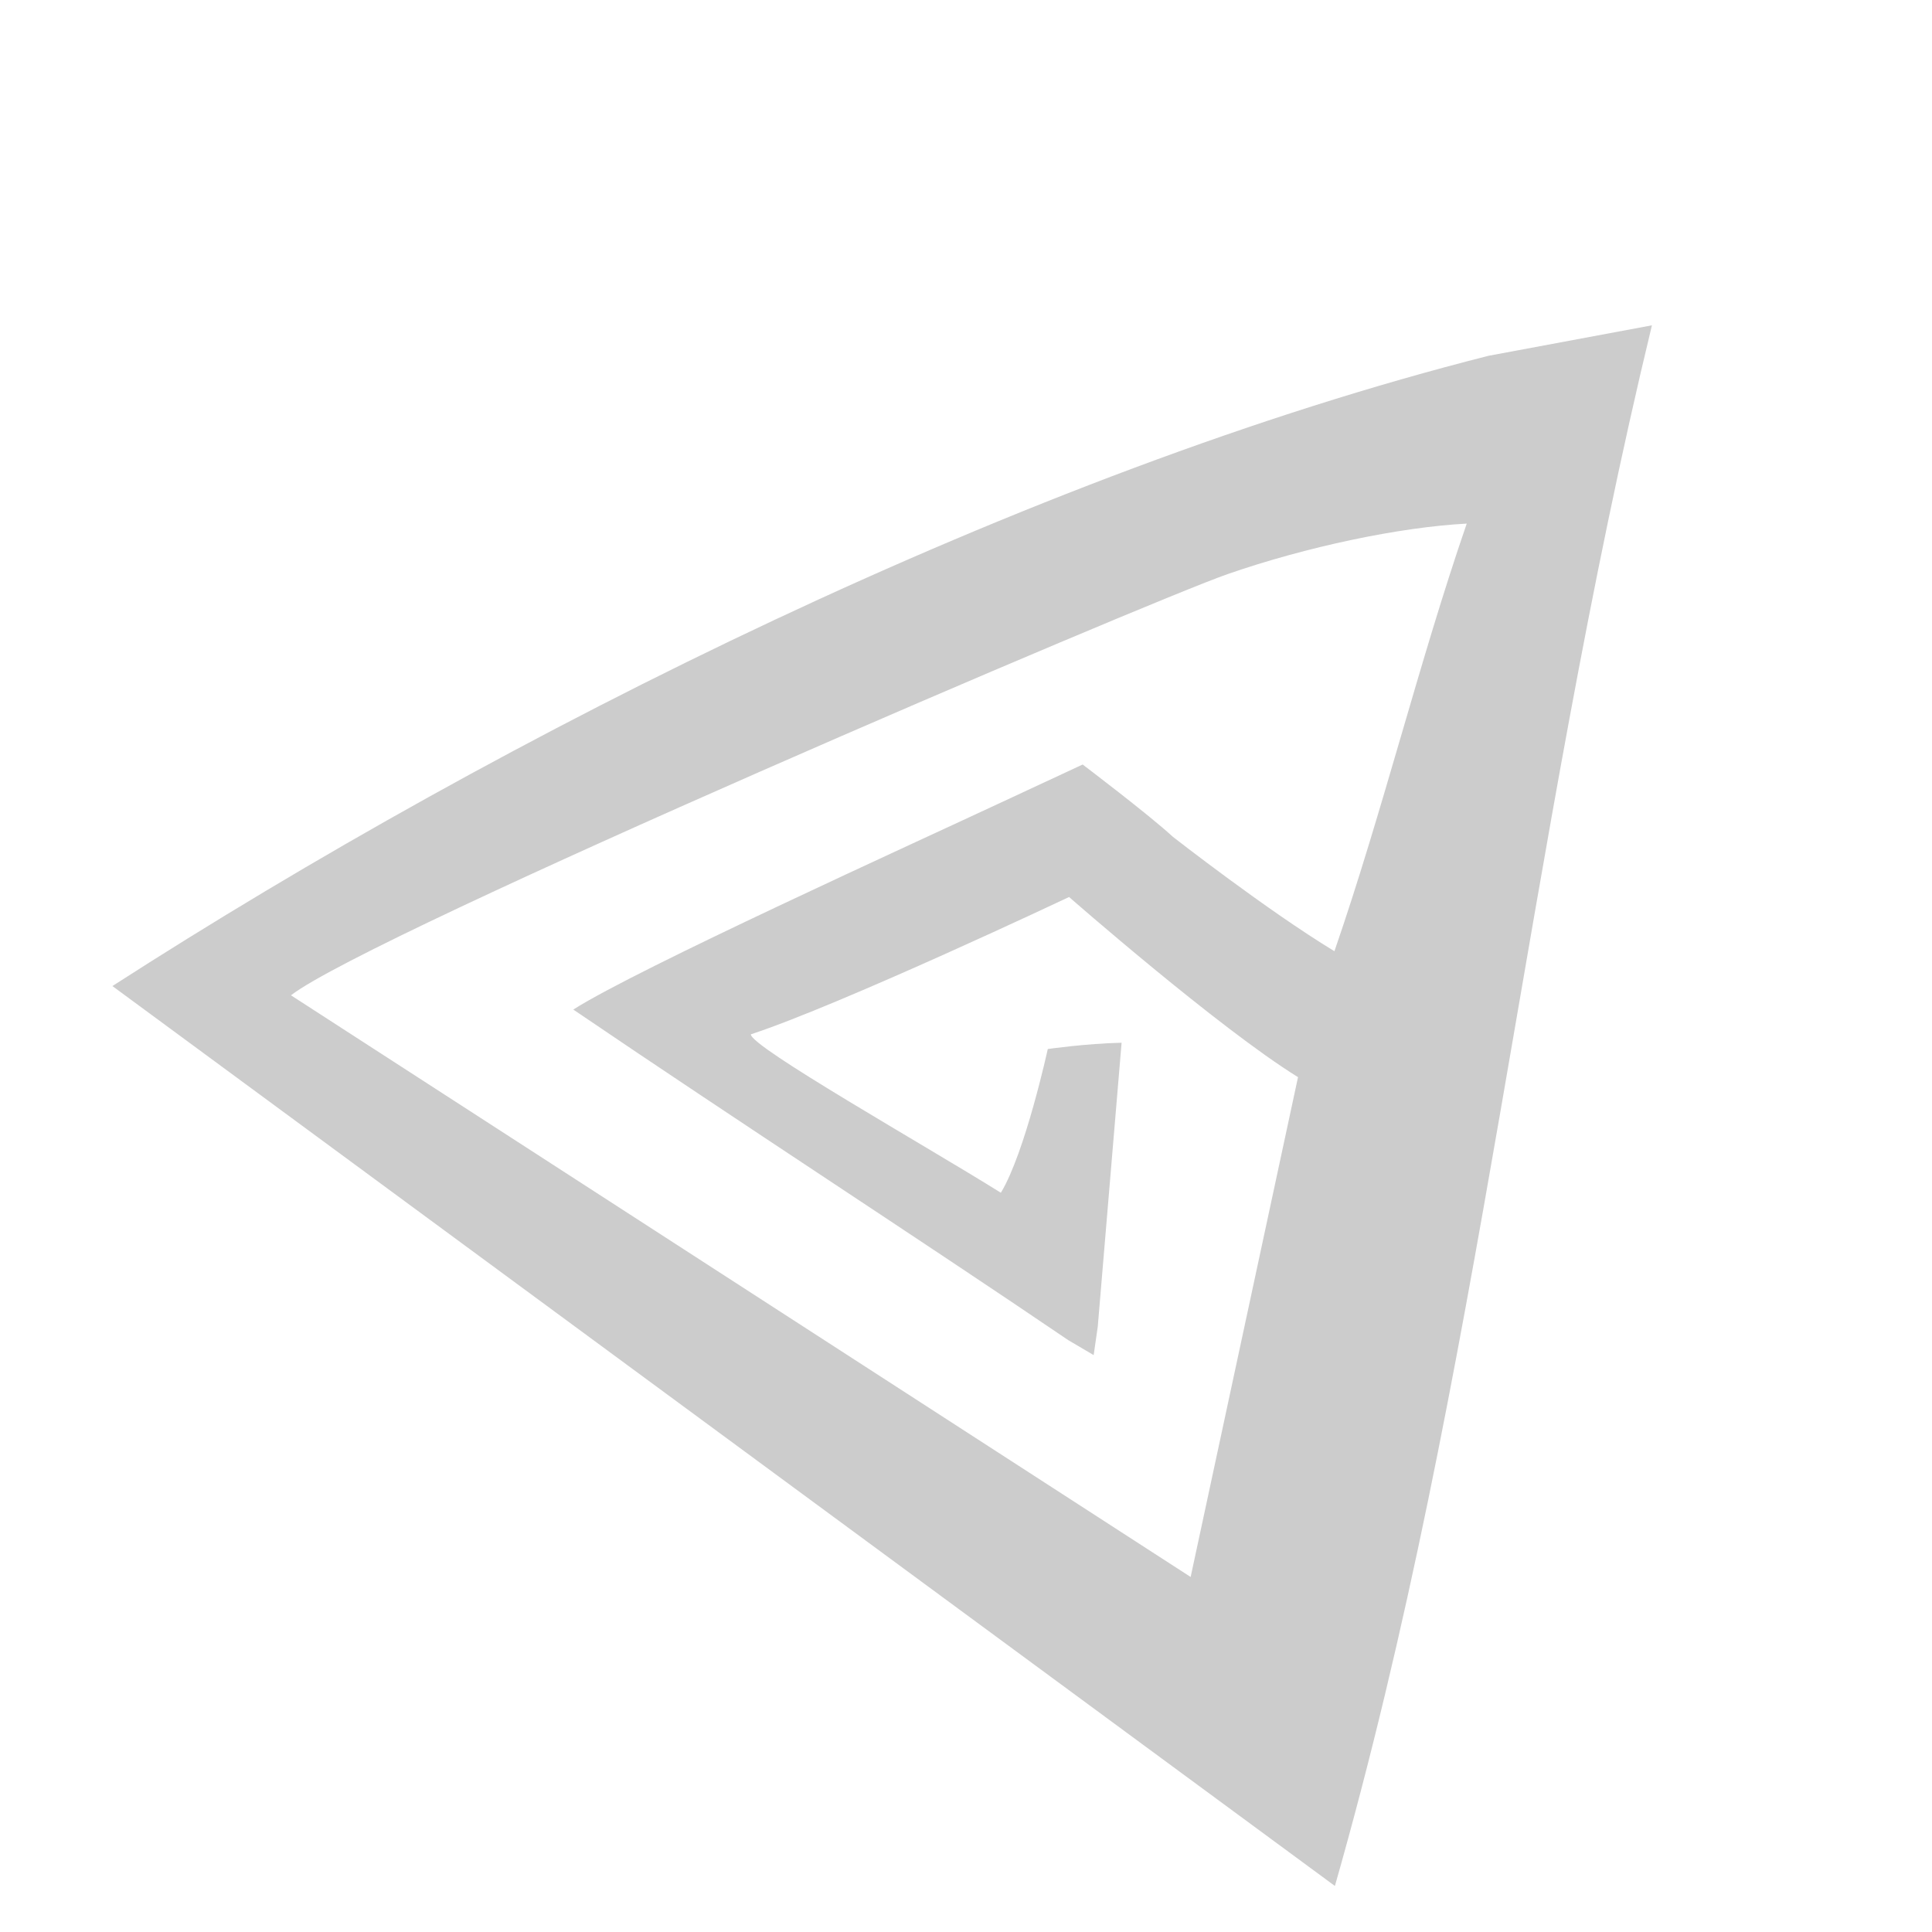
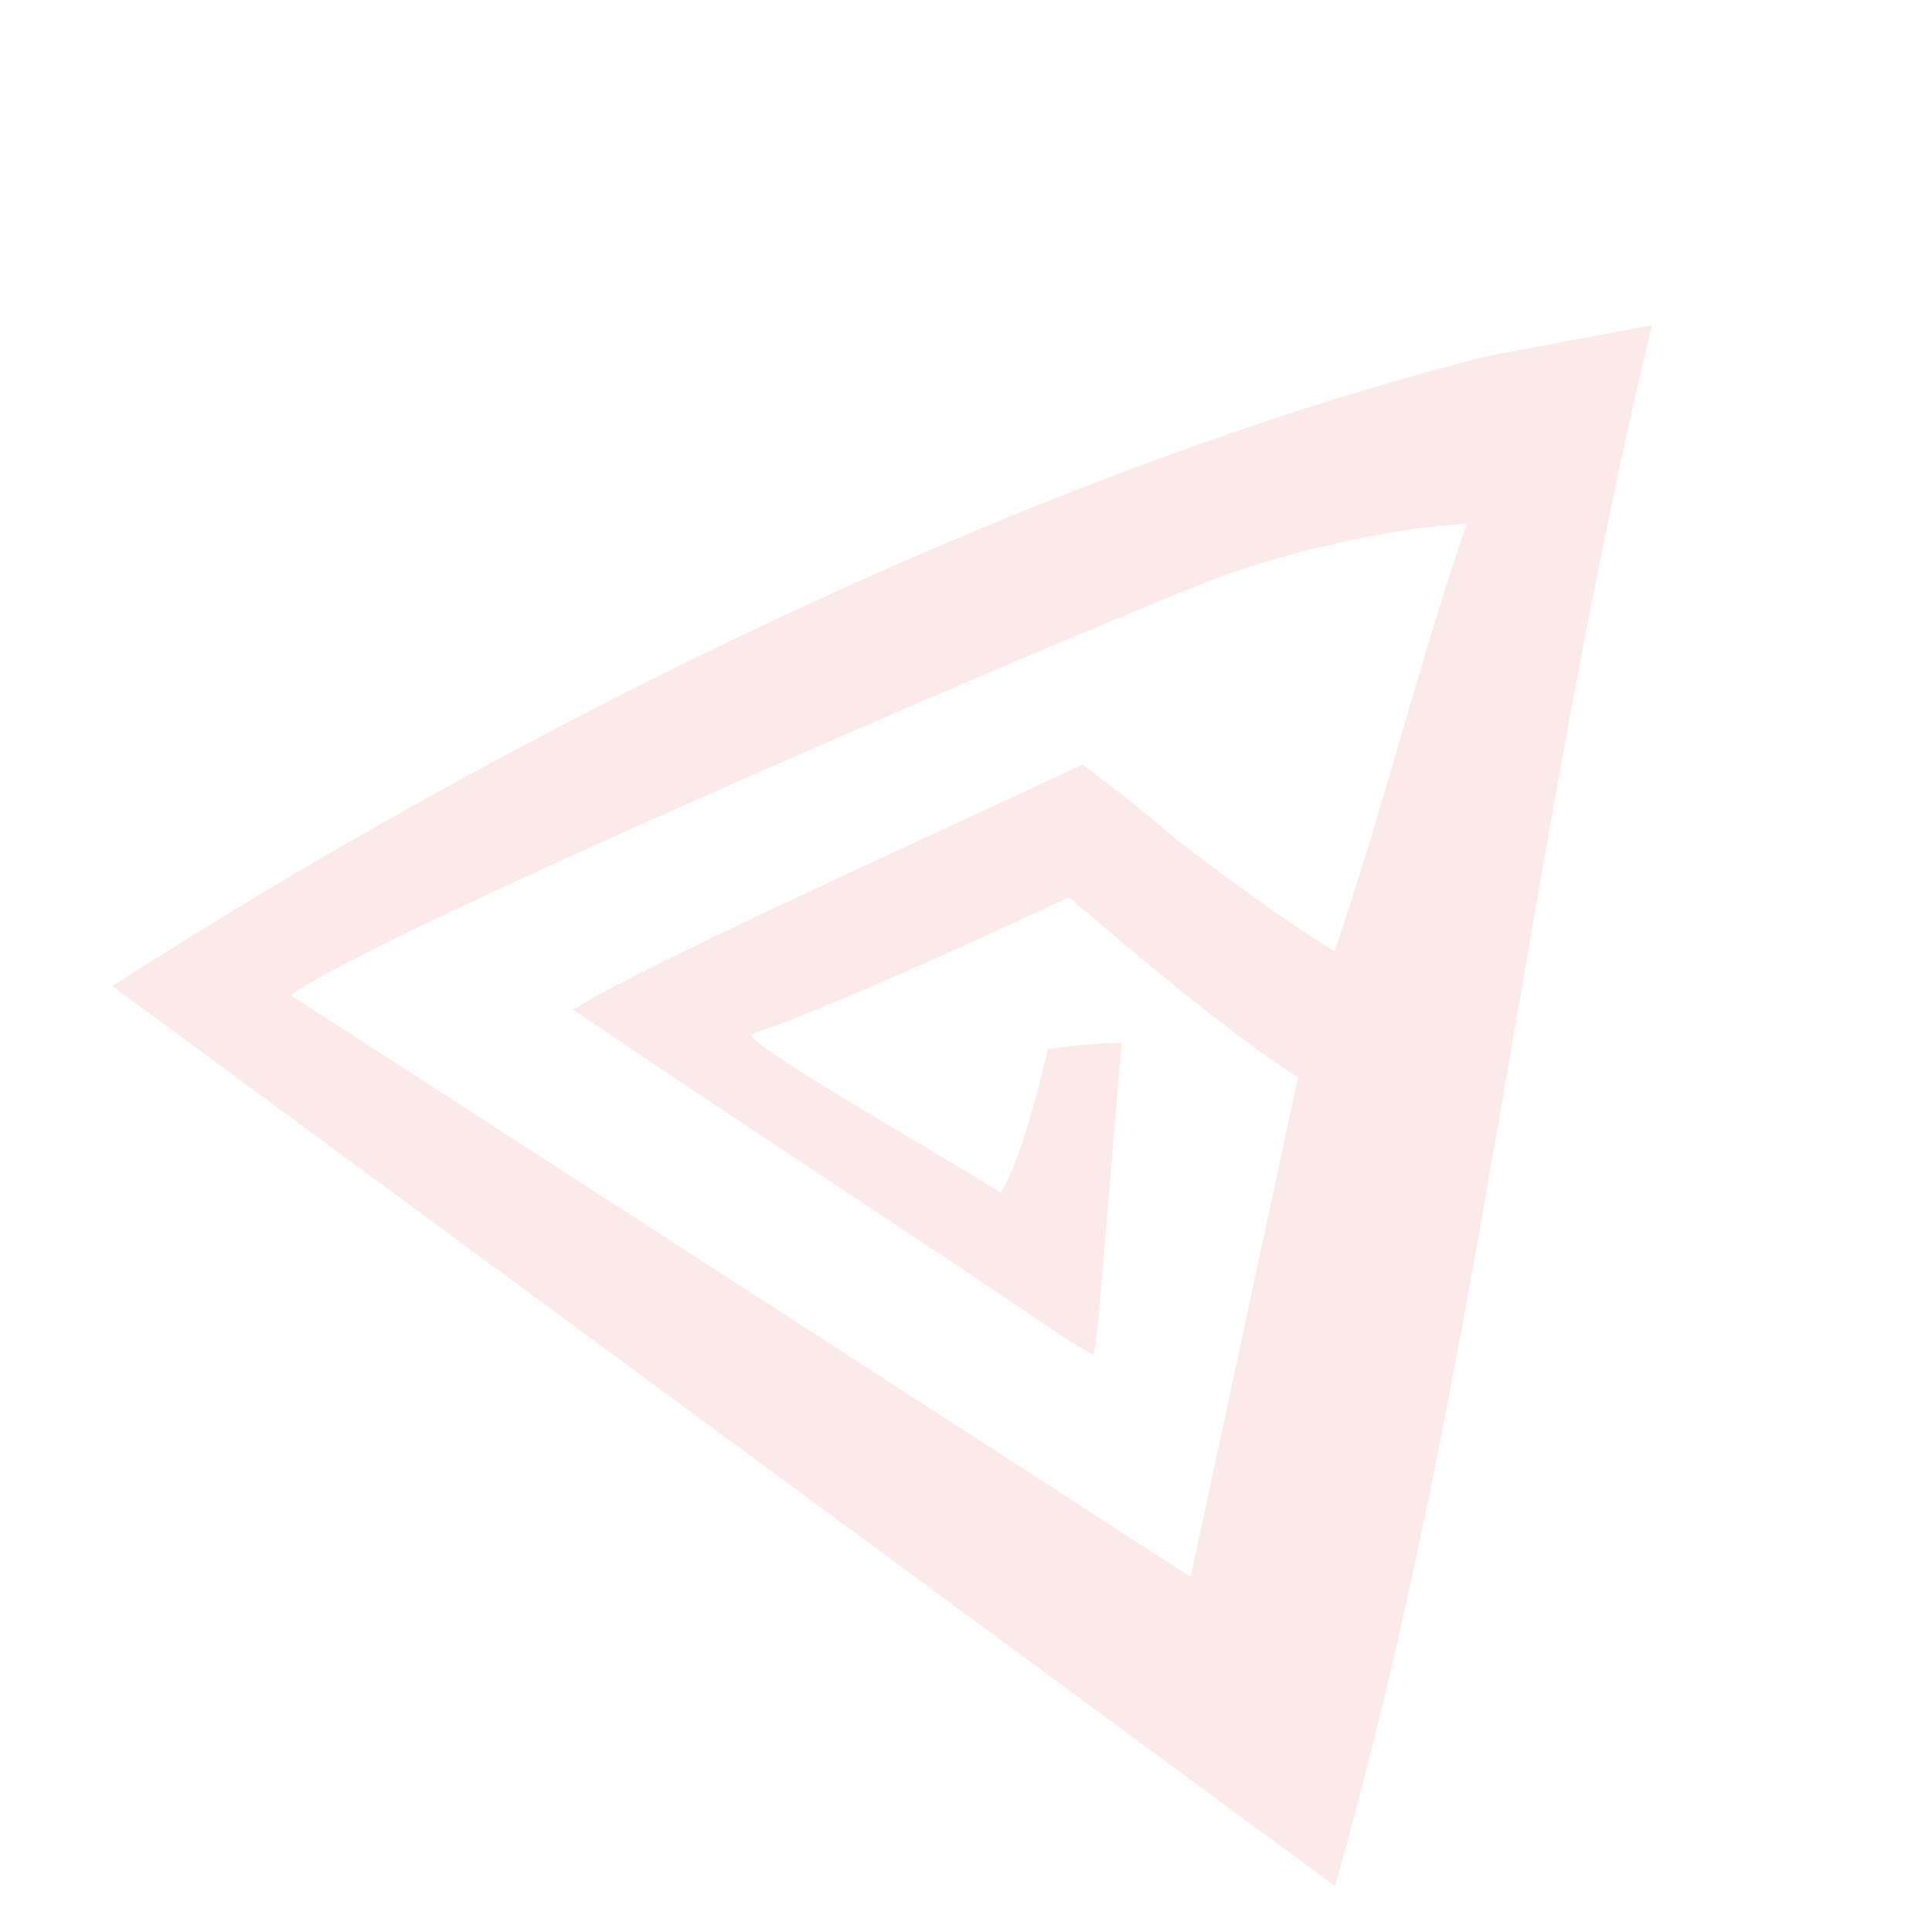
<svg xmlns="http://www.w3.org/2000/svg" version="1.1" id="Layer_1" x="0px" y="0px" width="1800px" height="1800px" viewBox="0 0 1800 1800" enable-background="new 0 0 1800 1800" xml:space="preserve">
-   <path fill-rule="evenodd" clip-rule="evenodd" fill="#CCCCCC" d="M1386.741,331.499L1386.741,331.499  c49.167-9.168,97.339-18.153,152.317-28.404c-117.805,487.691-159.709,978.659-295.363,1454.015  C866.924,1479.761,489.644,1202.03,104.729,918.68C471.482,682.59,956.515,440.394,1386.741,331.499z M1366.524,487.828  c-62.704,3.315-149.423,21.59-222.746,47.038c-73.323,25.449-798.746,335.079-872.688,392.438  c280.318,181.24,560.678,362.495,838.205,541.924c31.323-145.81,63.894-297.427,100.034-465.67  c-74.027-45.818-213.291-167.833-213.291-167.833S784.742,935.593,699.543,963.67c-0.417,11.478,163.452,104.112,232.945,147.604  c22.729-37.573,43.701-133.925,43.701-133.925s35.446-5.11,68.777-5.861c-7.75,92.285-14.978,178.427-22.211,264.568l-3.813,26.455  l-23.663-13.918c-138.597-94.182-306.554-202.952-461.158-308.01c59.645-38.005,318.463-155.445,400.17-193.672  c25.328-11.849,74.39-34.631,74.39-34.631s61.934,46.884,84.114,67.392c0,0,87.754,68.564,150.468,106.553  C1288.563,754.805,1322.064,616.797,1366.524,487.828z" />
+   <path opacity="0.1" fill="#E12829" d="M1386.741,331.499L1386.741,331.499c49.167-9.168,97.339-18.153,152.317-28.404  c-117.806,487.691-159.71,978.659-295.363,1454.016c-376.771-277.35-754.051-555.08-1138.966-838.431  C471.482,682.59,956.515,440.395,1386.741,331.499z M1366.524,487.828c-62.704,3.314-149.423,21.59-222.746,47.038  c-73.323,25.449-798.746,335.079-872.688,392.438c280.318,181.24,560.678,362.495,838.205,541.925  c31.323-145.811,63.895-297.428,100.034-465.671c-74.027-45.817-213.291-167.833-213.291-167.833S784.742,935.593,699.543,963.67  c-0.417,11.479,163.452,104.112,232.945,147.604c22.729-37.572,43.701-133.925,43.701-133.925s35.445-5.109,68.776-5.86  c-7.75,92.285-14.978,178.427-22.211,264.567l-3.813,26.455l-23.663-13.918c-138.598-94.182-306.555-202.952-461.158-308.01  c59.645-38.005,318.463-155.445,400.17-193.672c25.328-11.85,74.391-34.631,74.391-34.631s61.934,46.884,84.113,67.392  c0,0,87.754,68.564,150.469,106.553C1288.563,754.805,1322.064,616.797,1366.524,487.828z" />
</svg>
